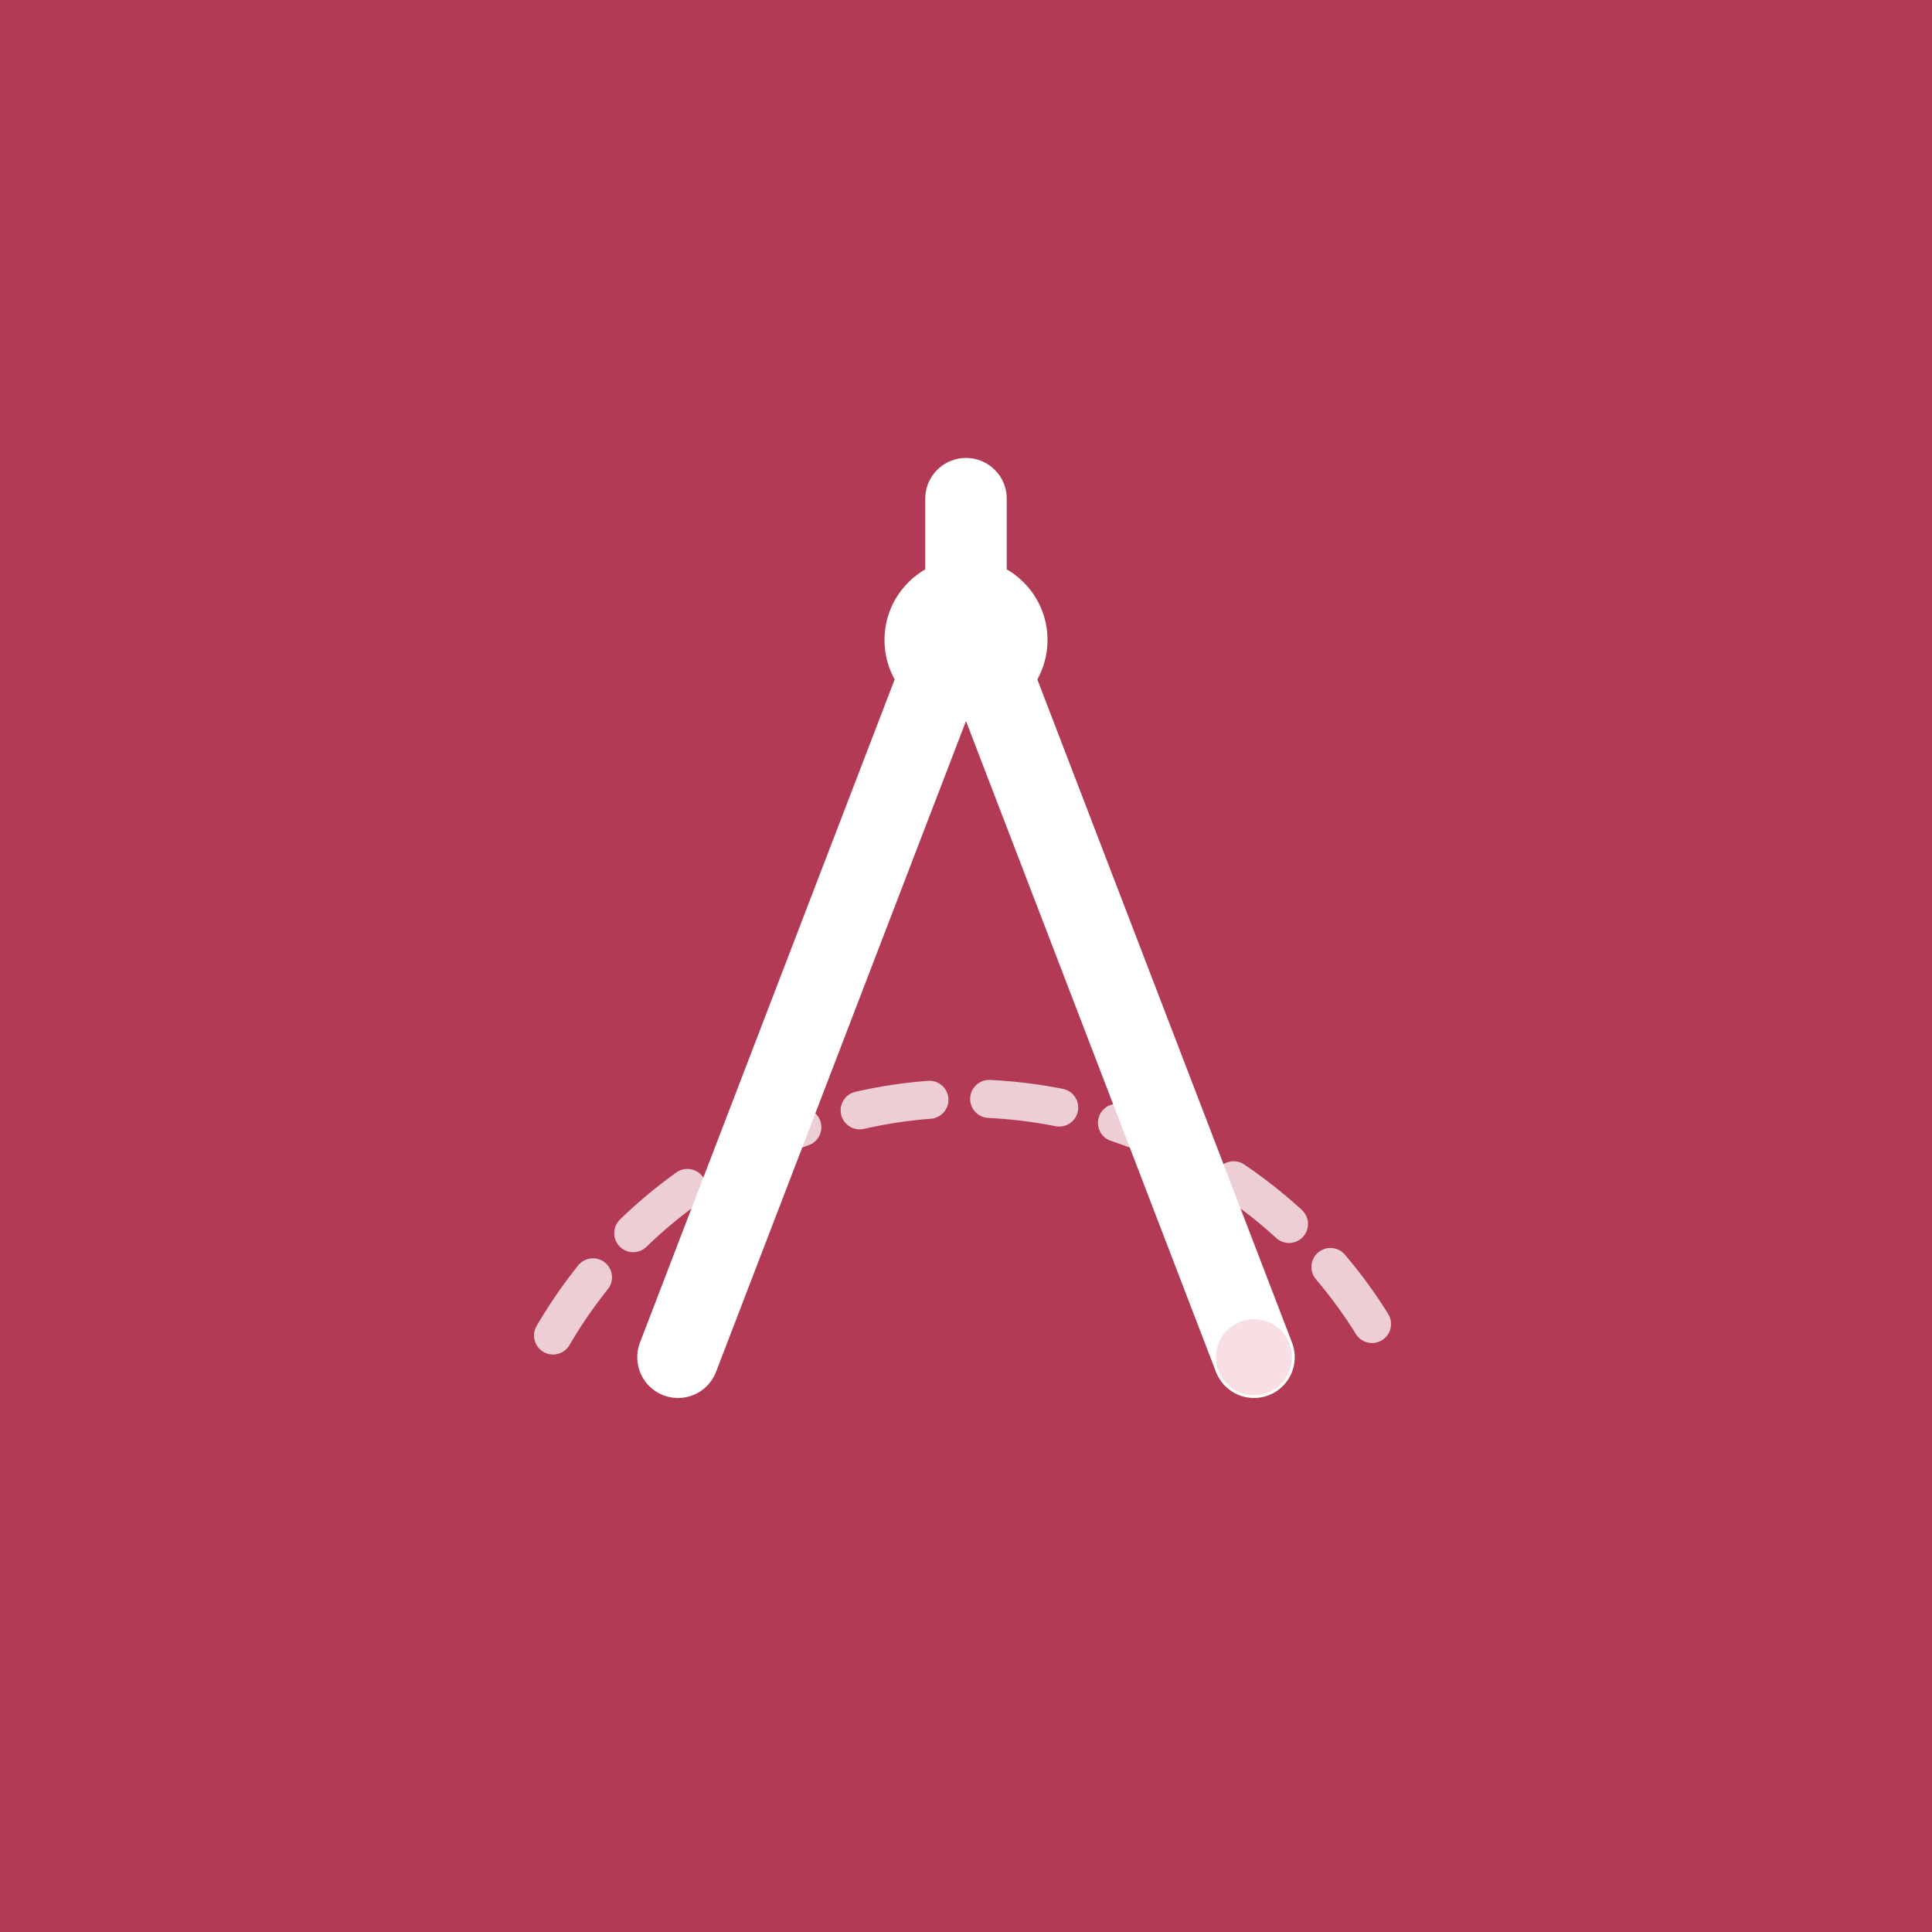
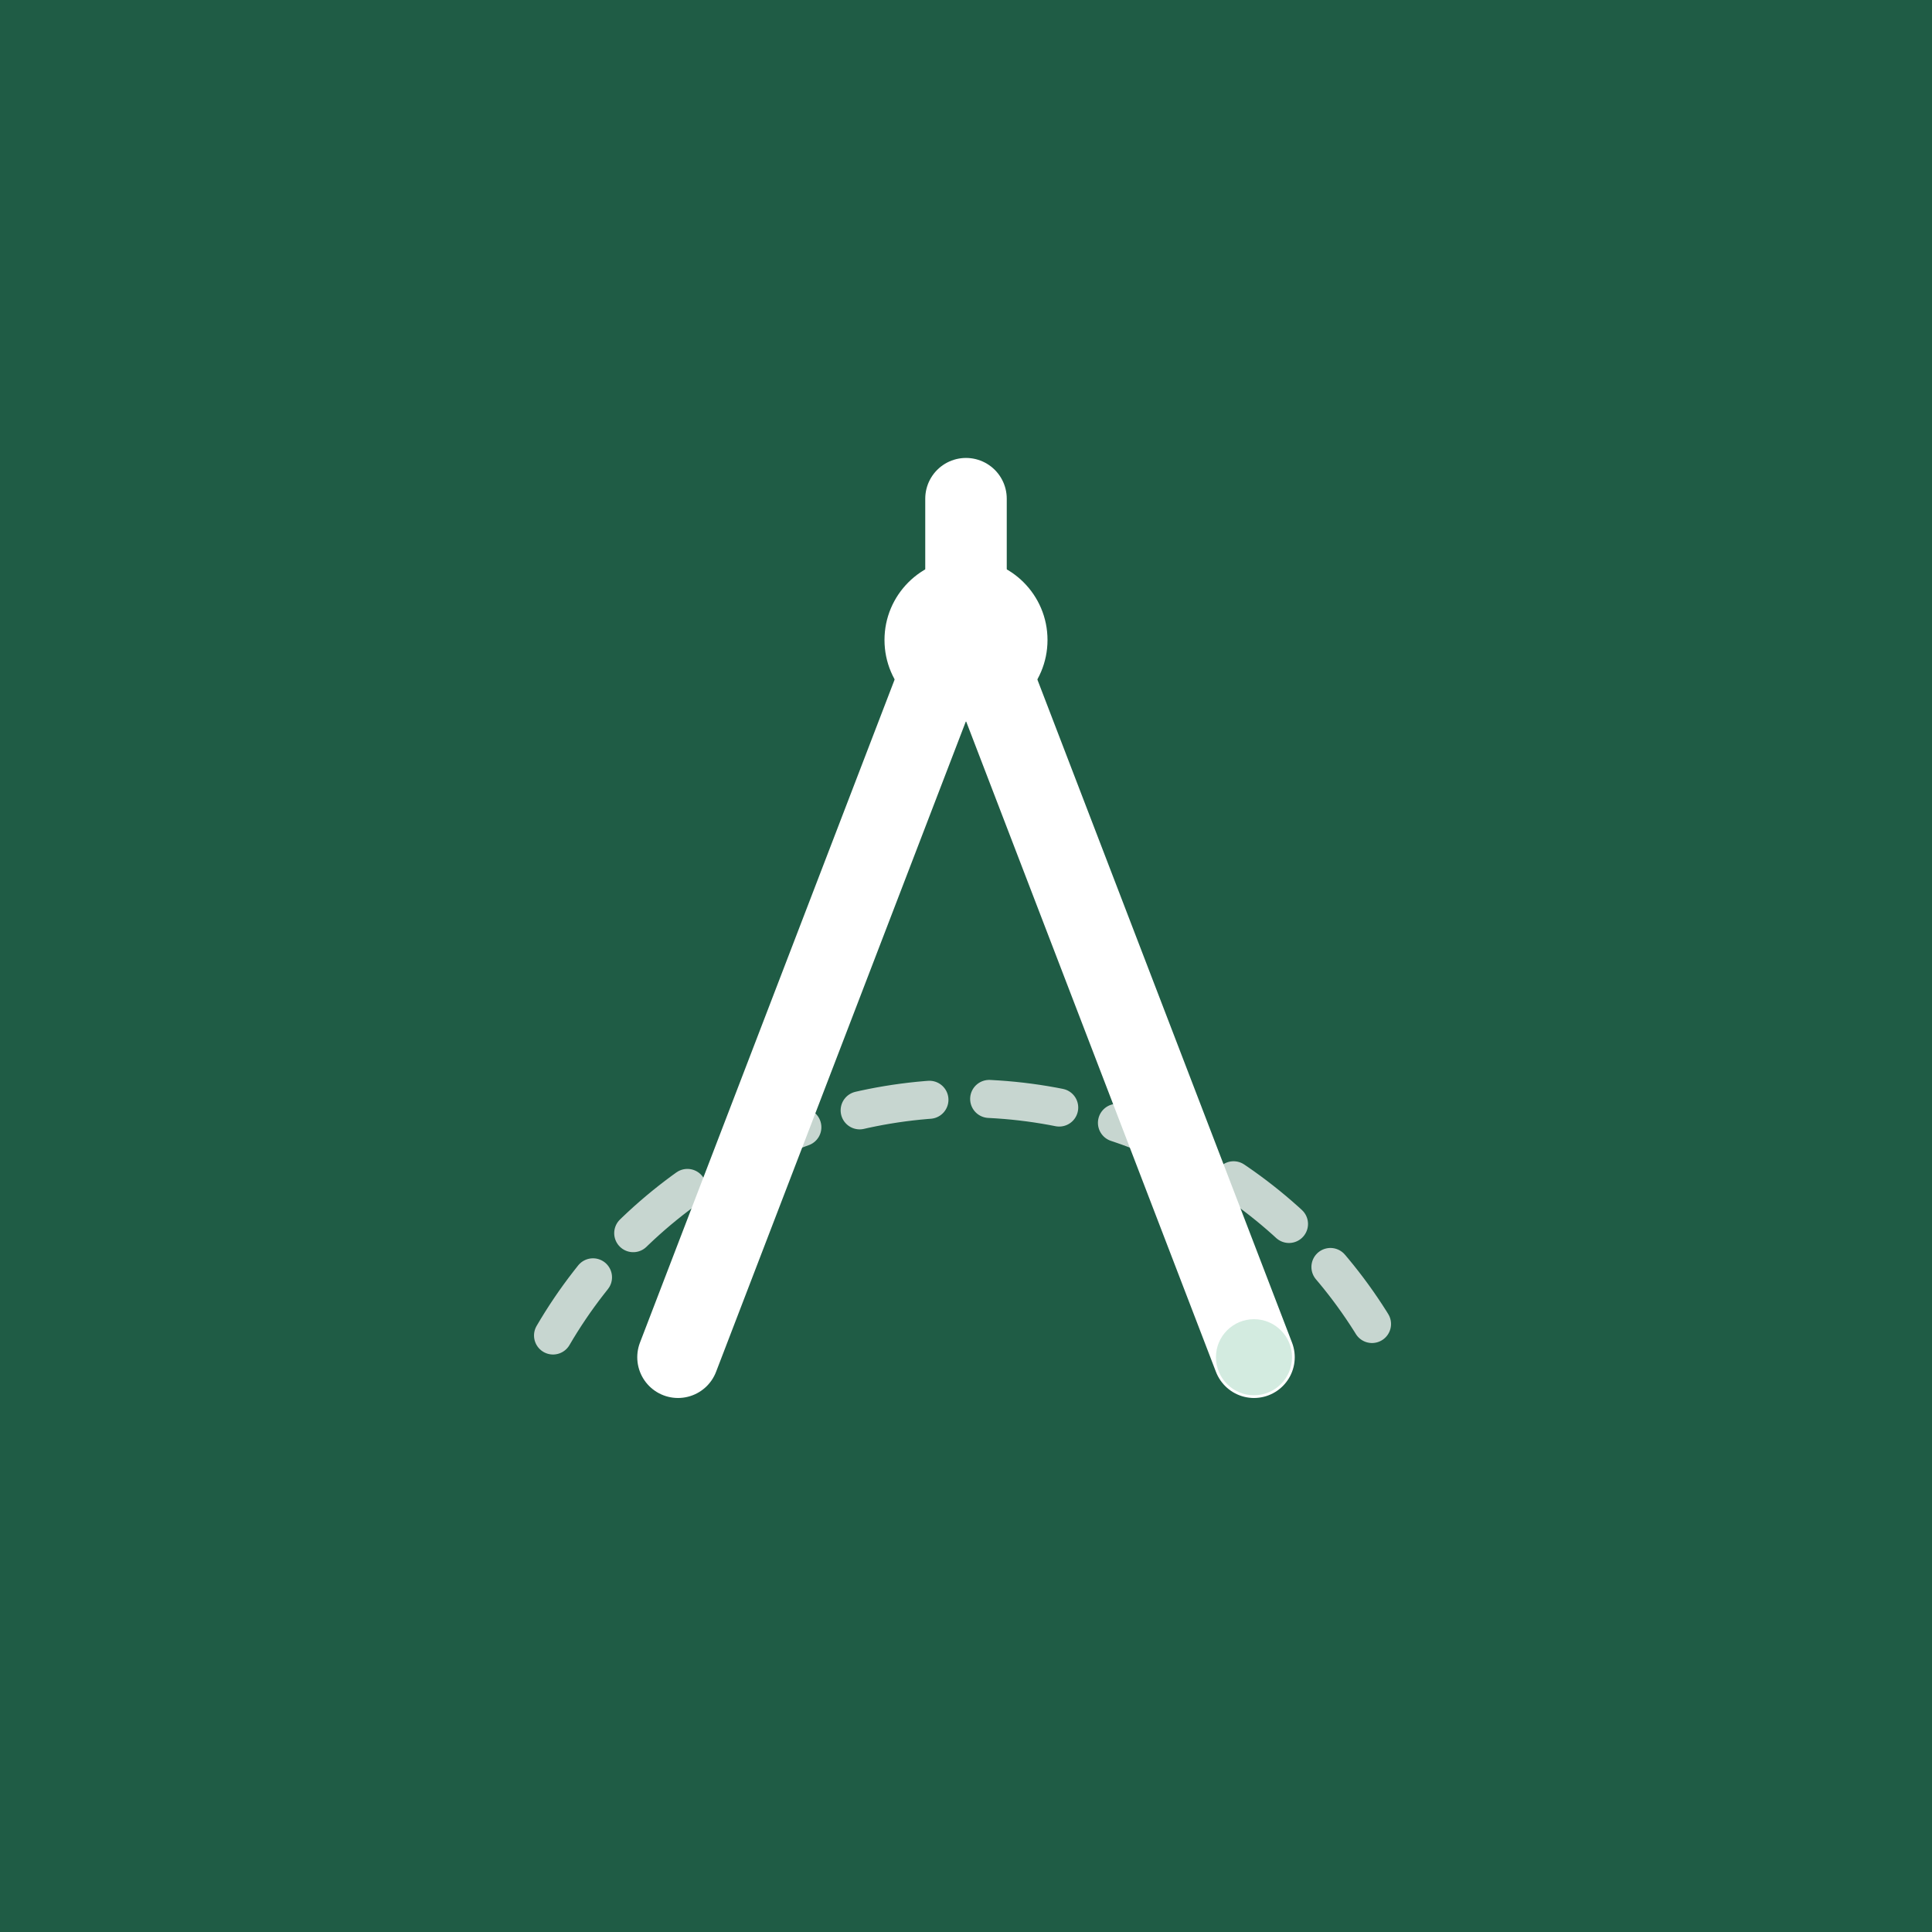
<svg xmlns="http://www.w3.org/2000/svg" viewBox="0 0 512 512">
-   <rect width="512" height="512" fill="#b23a55" />
+   <rect width="512" height="512" fill="#1f5c45" />
  <g transform="translate(256 256) scale(.72) translate(-256 -256)">
    <g fill="none" stroke="#fff" stroke-linecap="round">
      <path d="M104 392a176 176 0 0 1 304 0" stroke-width="14" stroke-dasharray="26 22" opacity=".75" />
      <path d="M256 84v40M256 124 150 400M256 124l106 276" stroke-width="30" />
    </g>
    <circle cx="256" cy="136" r="30" fill="#fff" />
-     <circle cx="362" cy="400" r="14" fill="#f7dfe4" />
+     <circle cx="362" cy="400" r="14" fill="#d3ebe0" />
  </g>
</svg>
